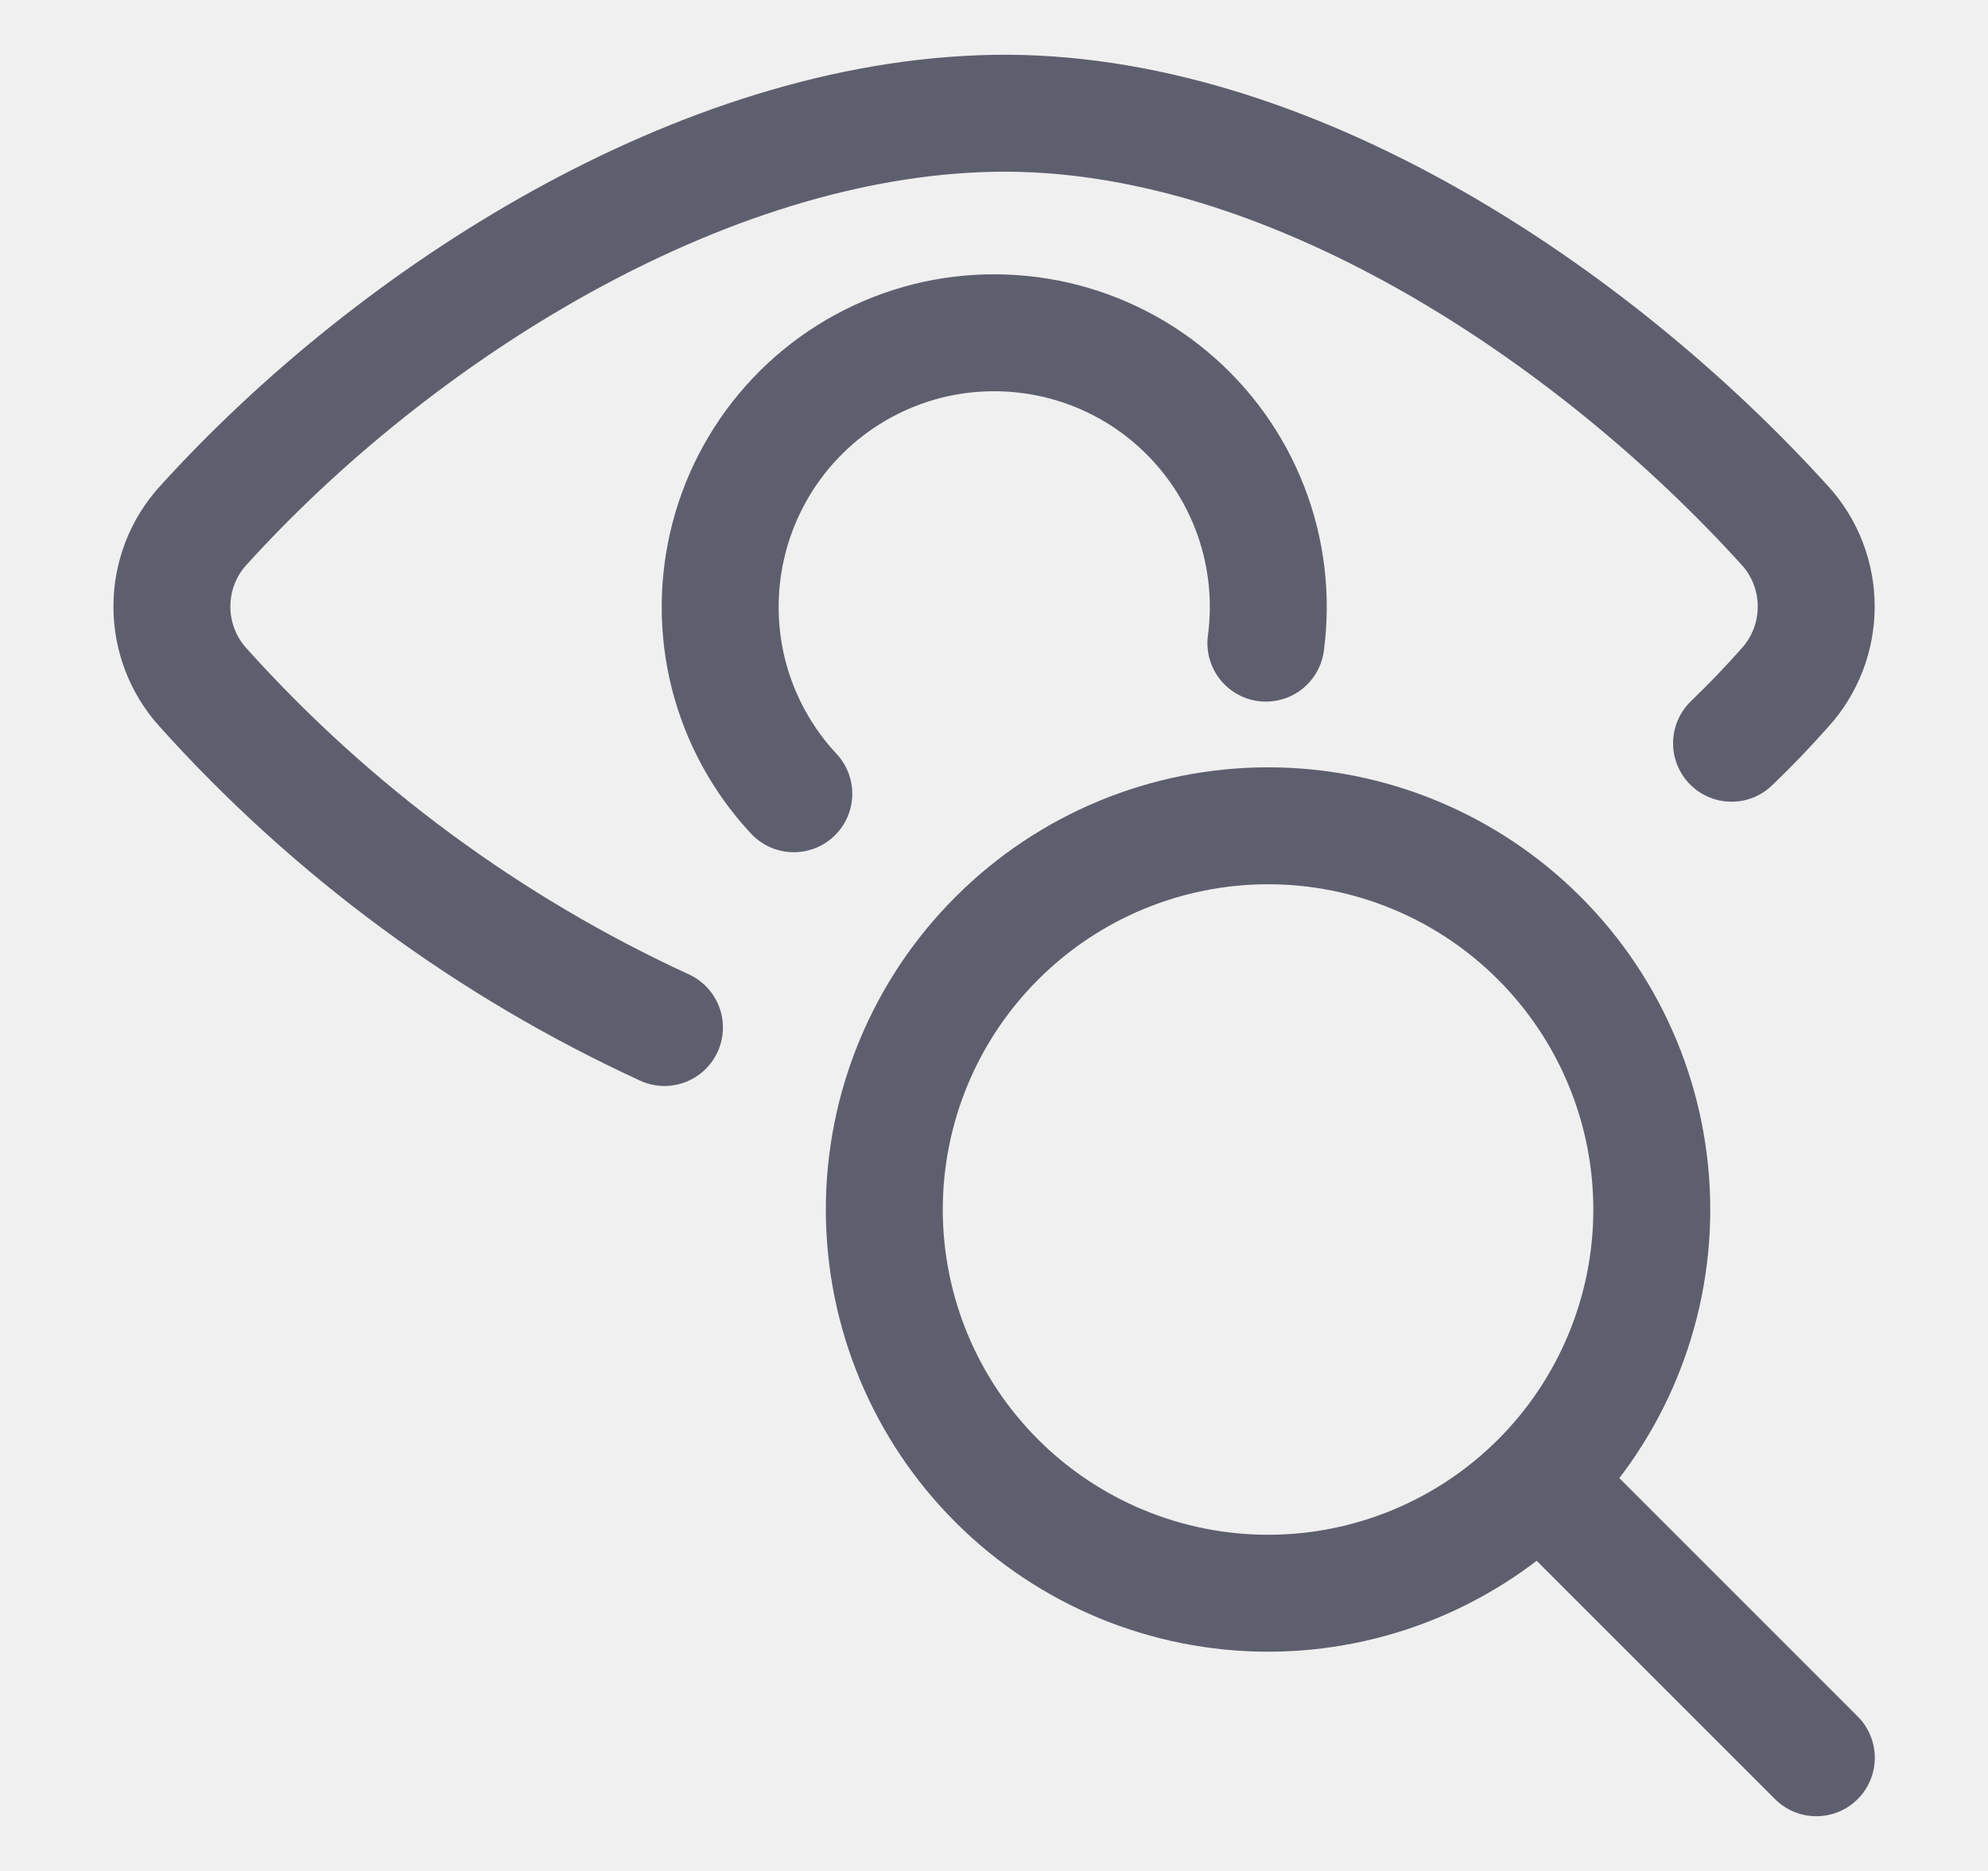
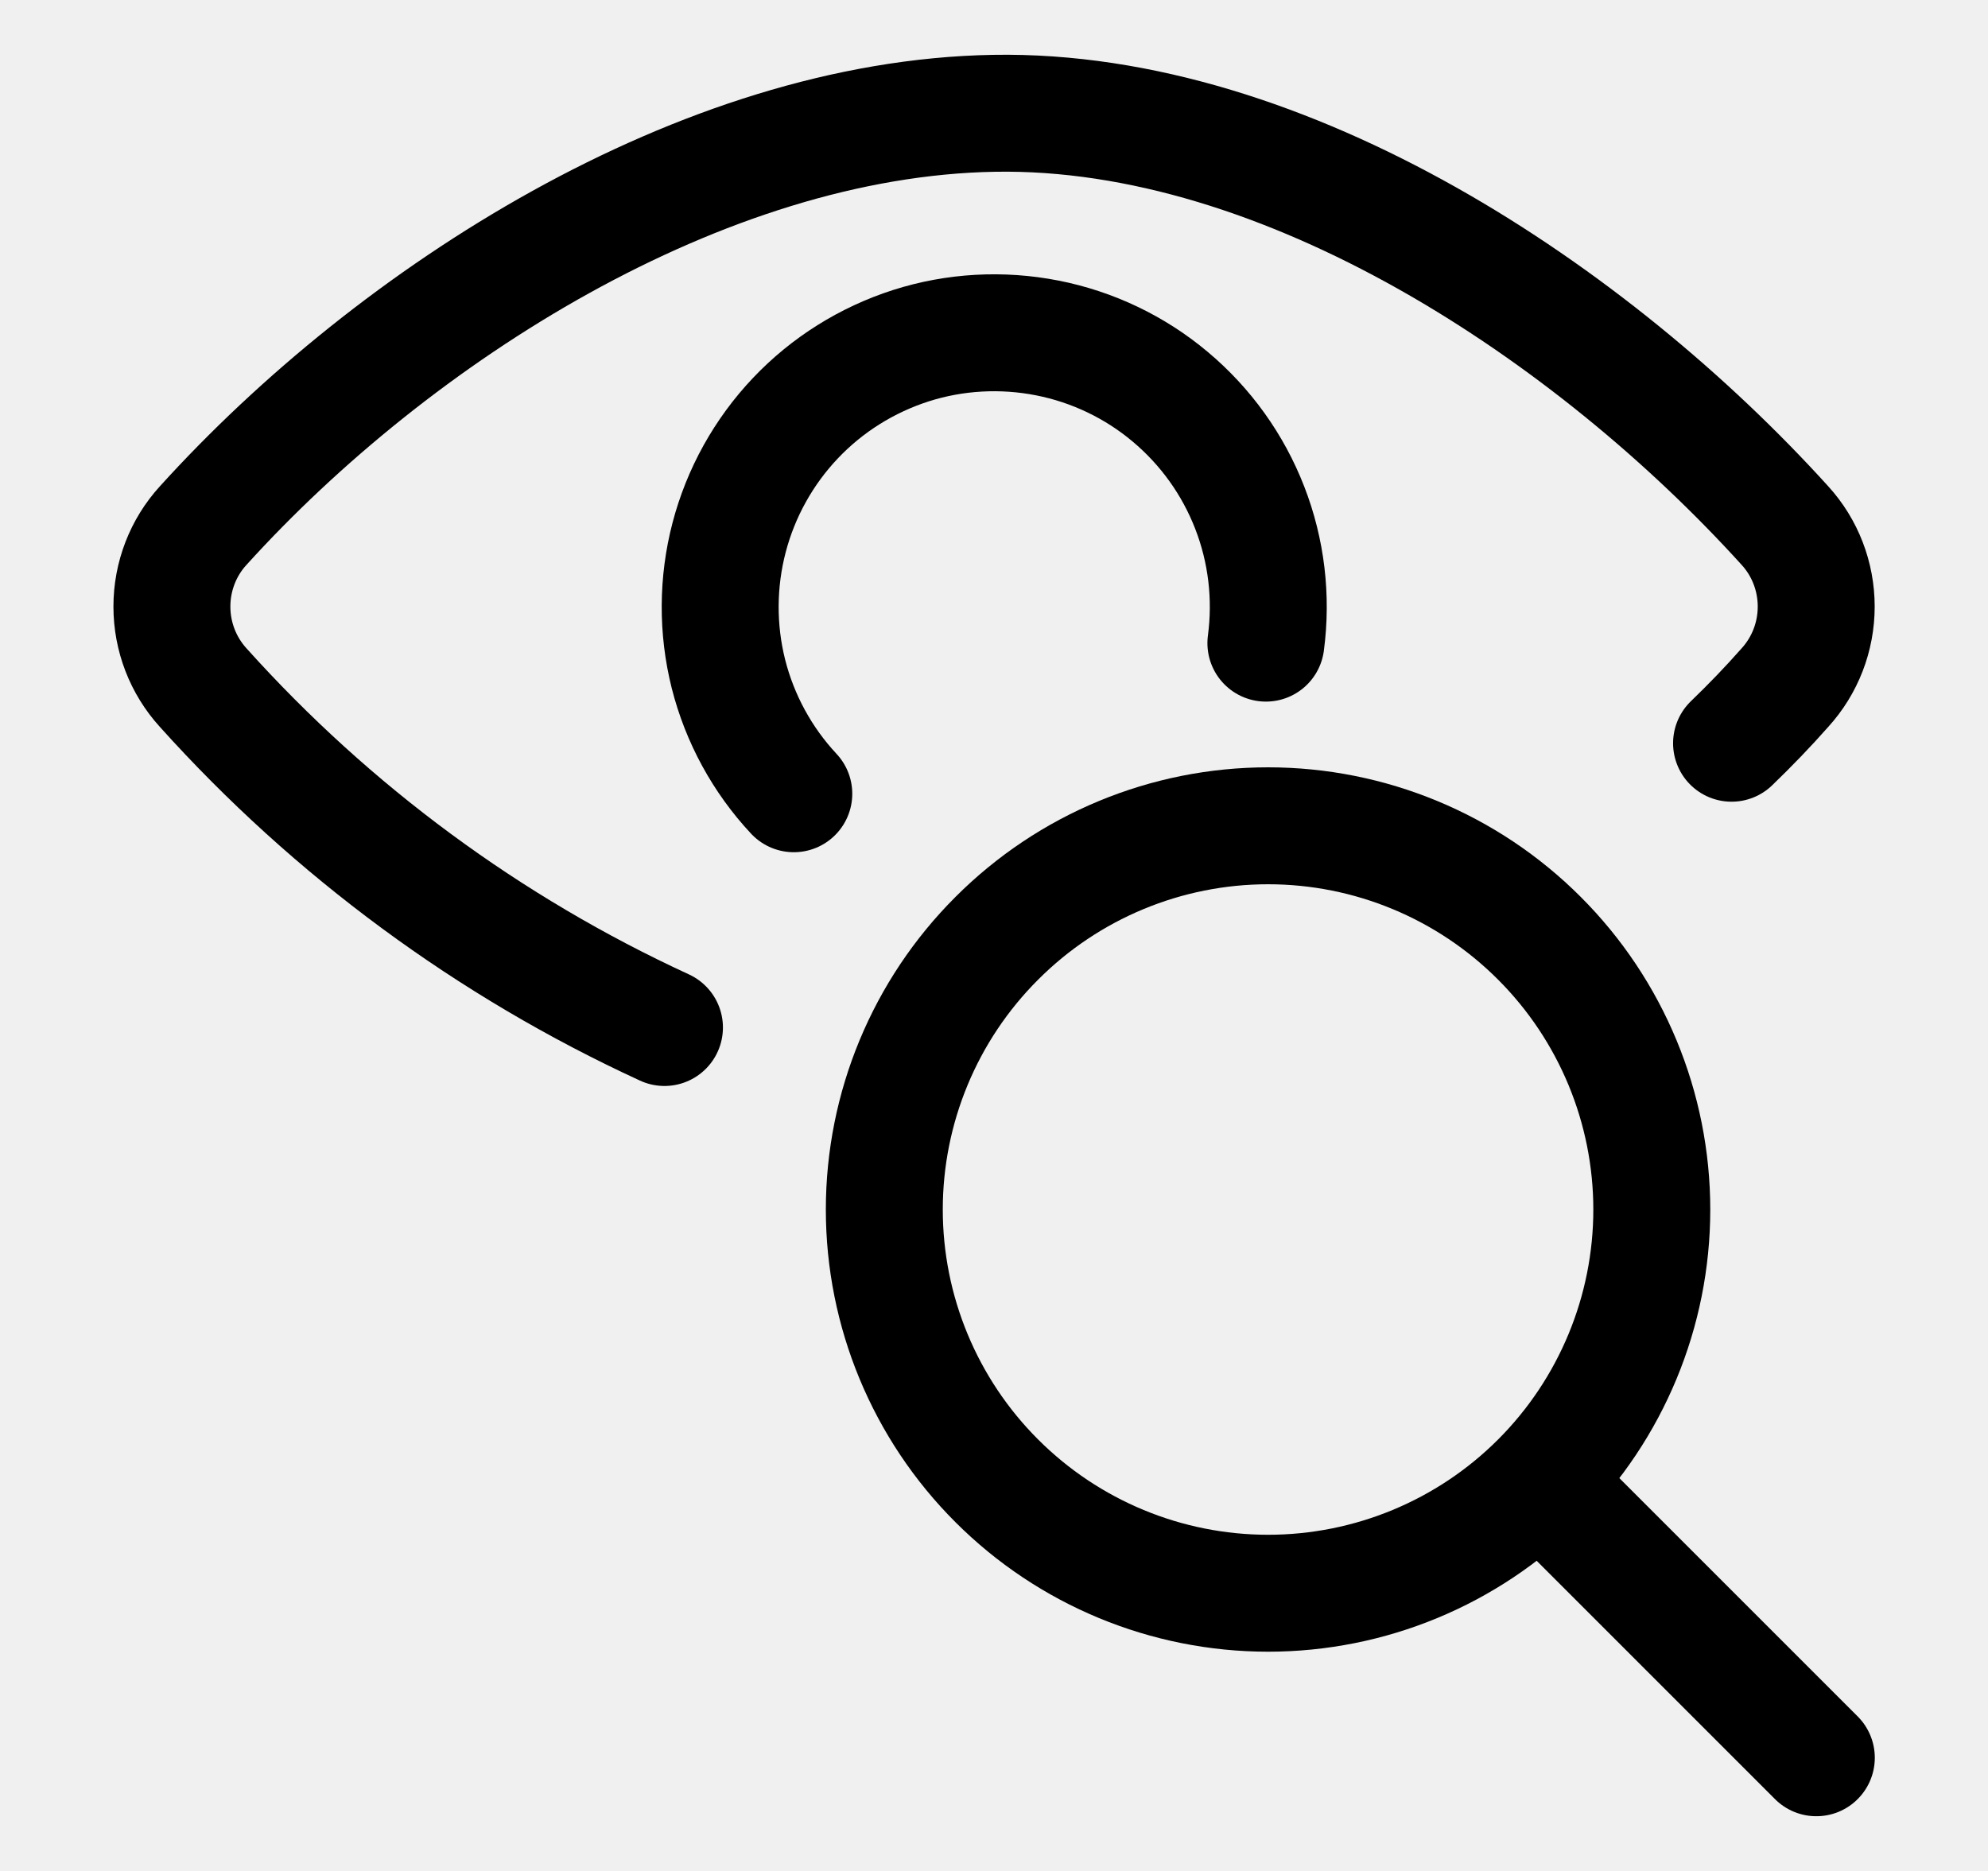
<svg xmlns="http://www.w3.org/2000/svg" width="17" height="16" viewBox="0 0 17 16" fill="none">
  <g clip-path="url(#clip0_3301_26212)">
-     <path d="M14.807 6.356C14.969 6.2 15.119 6.044 15.263 5.881C15.436 5.691 15.531 5.444 15.531 5.187C15.531 4.931 15.436 4.683 15.263 4.494C13.626 2.687 11.001 0.925 8.5 0.969C6 1.012 3.375 2.687 1.738 4.494C1.565 4.683 1.47 4.931 1.47 5.187C1.47 5.444 1.565 5.691 1.738 5.881C2.841 7.108 4.183 8.097 5.682 8.787" stroke="#5E5F6E" stroke-linecap="round" stroke-linejoin="round" />
-     <path d="M6.788 6.788C6.518 6.499 6.326 6.146 6.229 5.763C6.133 5.38 6.135 4.978 6.235 4.596C6.335 4.214 6.53 3.863 6.802 3.576C7.073 3.29 7.413 3.077 7.79 2.956C8.166 2.836 8.567 2.814 8.955 2.89C9.342 2.966 9.705 3.139 10.007 3.393C10.31 3.647 10.544 3.973 10.687 4.342C10.83 4.71 10.877 5.108 10.825 5.5" stroke="#5E5F6E" stroke-linecap="round" stroke-linejoin="round" />
-     <path d="M7.562 10.344C7.562 11.214 7.908 12.049 8.524 12.664C9.139 13.279 9.974 13.625 10.844 13.625C11.714 13.625 12.549 13.279 13.164 12.664C13.779 12.049 14.125 11.214 14.125 10.344C14.125 9.474 13.779 8.639 13.164 8.024C12.549 7.408 11.714 7.062 10.844 7.062C9.974 7.062 9.139 7.408 8.524 8.024C7.908 8.639 7.562 9.474 7.562 10.344Z" stroke="#5E5F6E" stroke-linecap="round" stroke-linejoin="round" />
-     <path d="M15.532 15.032L13.182 12.682" stroke="#5E5F6E" stroke-linecap="round" stroke-linejoin="round" />
+     <path d="M14.807 6.356C14.969 6.2 15.119 6.044 15.263 5.881C15.436 5.691 15.531 5.444 15.531 5.187C15.531 4.931 15.436 4.683 15.263 4.494C13.626 2.687 11.001 0.925 8.5 0.969C6 1.012 3.375 2.687 1.738 4.494C1.565 4.683 1.47 4.931 1.47 5.187C1.47 5.444 1.565 5.691 1.738 5.881C2.841 7.108 4.183 8.097 5.682 8.787" stroke="currentColor" stroke-linecap="round" stroke-linejoin="round" />
+     <path d="M6.788 6.788C6.518 6.499 6.326 6.146 6.229 5.763C6.133 5.38 6.135 4.978 6.235 4.596C6.335 4.214 6.53 3.863 6.802 3.576C7.073 3.29 7.413 3.077 7.79 2.956C8.166 2.836 8.567 2.814 8.955 2.89C9.342 2.966 9.705 3.139 10.007 3.393C10.31 3.647 10.544 3.973 10.687 4.342C10.83 4.71 10.877 5.108 10.825 5.5" stroke="currentColor" stroke-linecap="round" stroke-linejoin="round" />
+     <path d="M7.562 10.344C7.562 11.214 7.908 12.049 8.524 12.664C9.139 13.279 9.974 13.625 10.844 13.625C11.714 13.625 12.549 13.279 13.164 12.664C13.779 12.049 14.125 11.214 14.125 10.344C14.125 9.474 13.779 8.639 13.164 8.024C12.549 7.408 11.714 7.062 10.844 7.062C9.974 7.062 9.139 7.408 8.524 8.024C7.908 8.639 7.562 9.474 7.562 10.344Z" stroke="currentColor" stroke-linecap="round" stroke-linejoin="round" />
+     <path d="M15.532 15.032L13.182 12.682" stroke="currentColor" stroke-linecap="round" stroke-linejoin="round" />
  </g>
  <defs>
    <clipPath id="clip0_3301_26212">
      <rect width="16" height="16" fill="white" transform="translate(0.5)" />
    </clipPath>
  </defs>
</svg>
